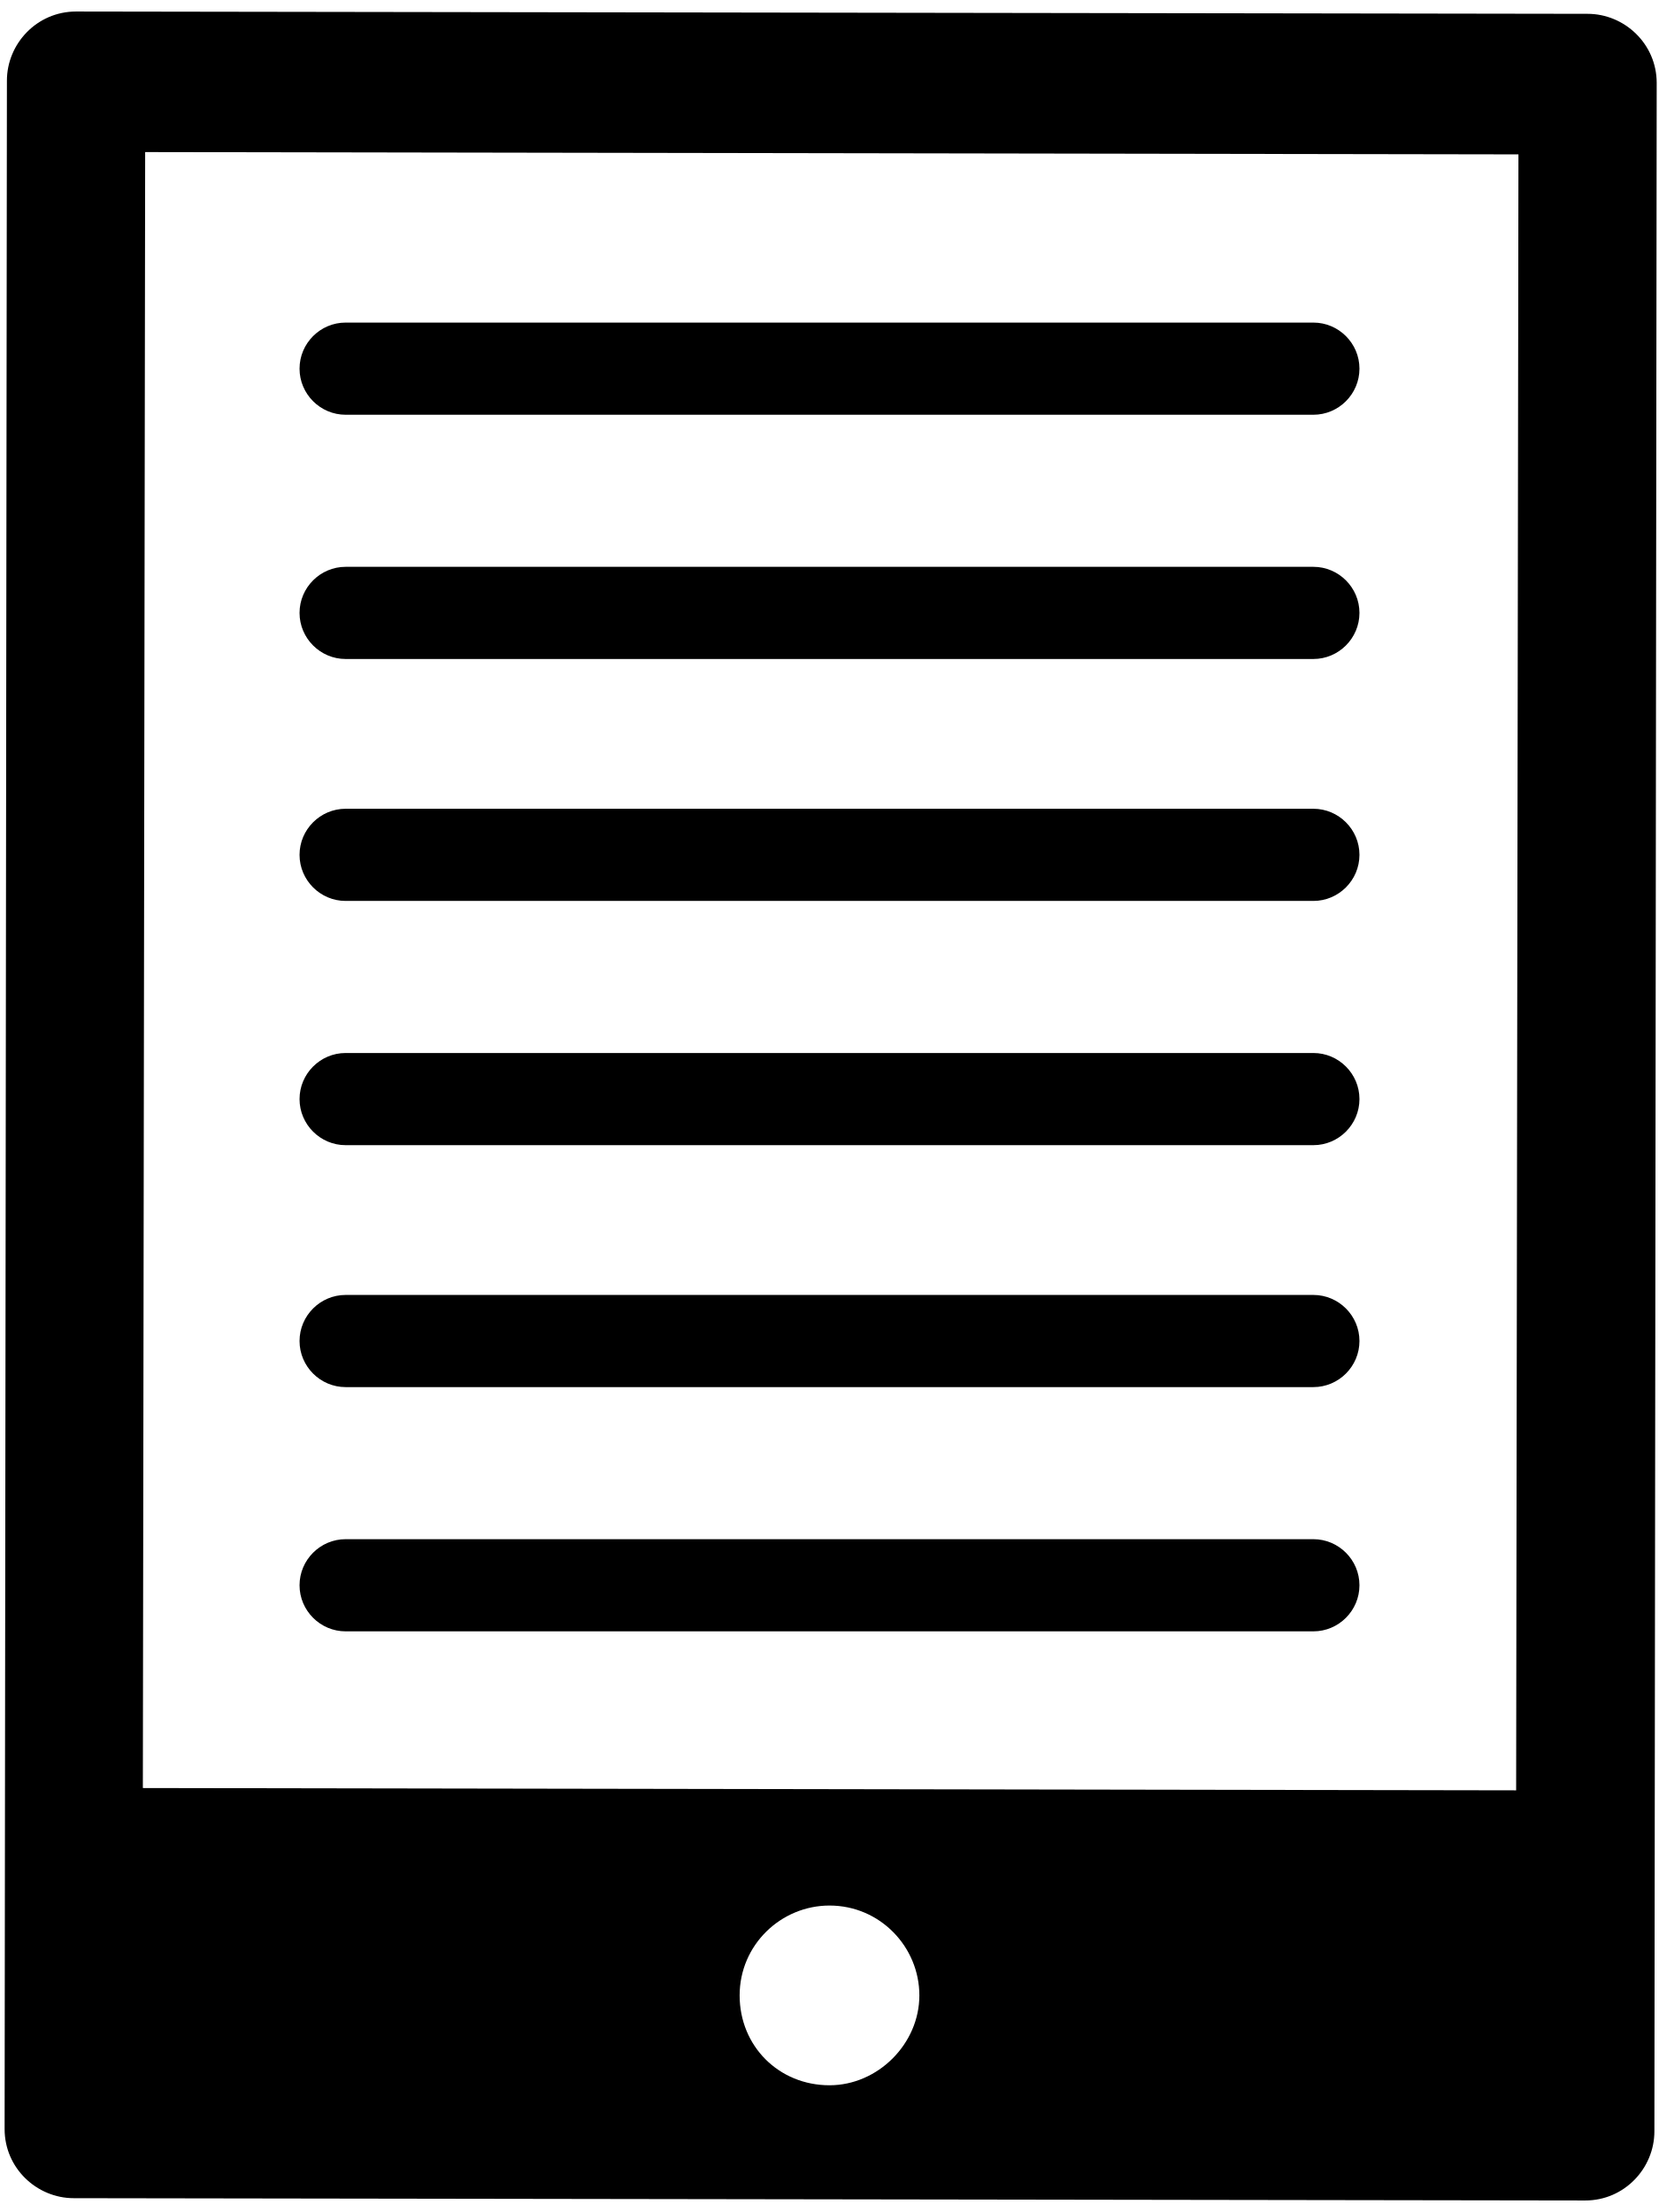
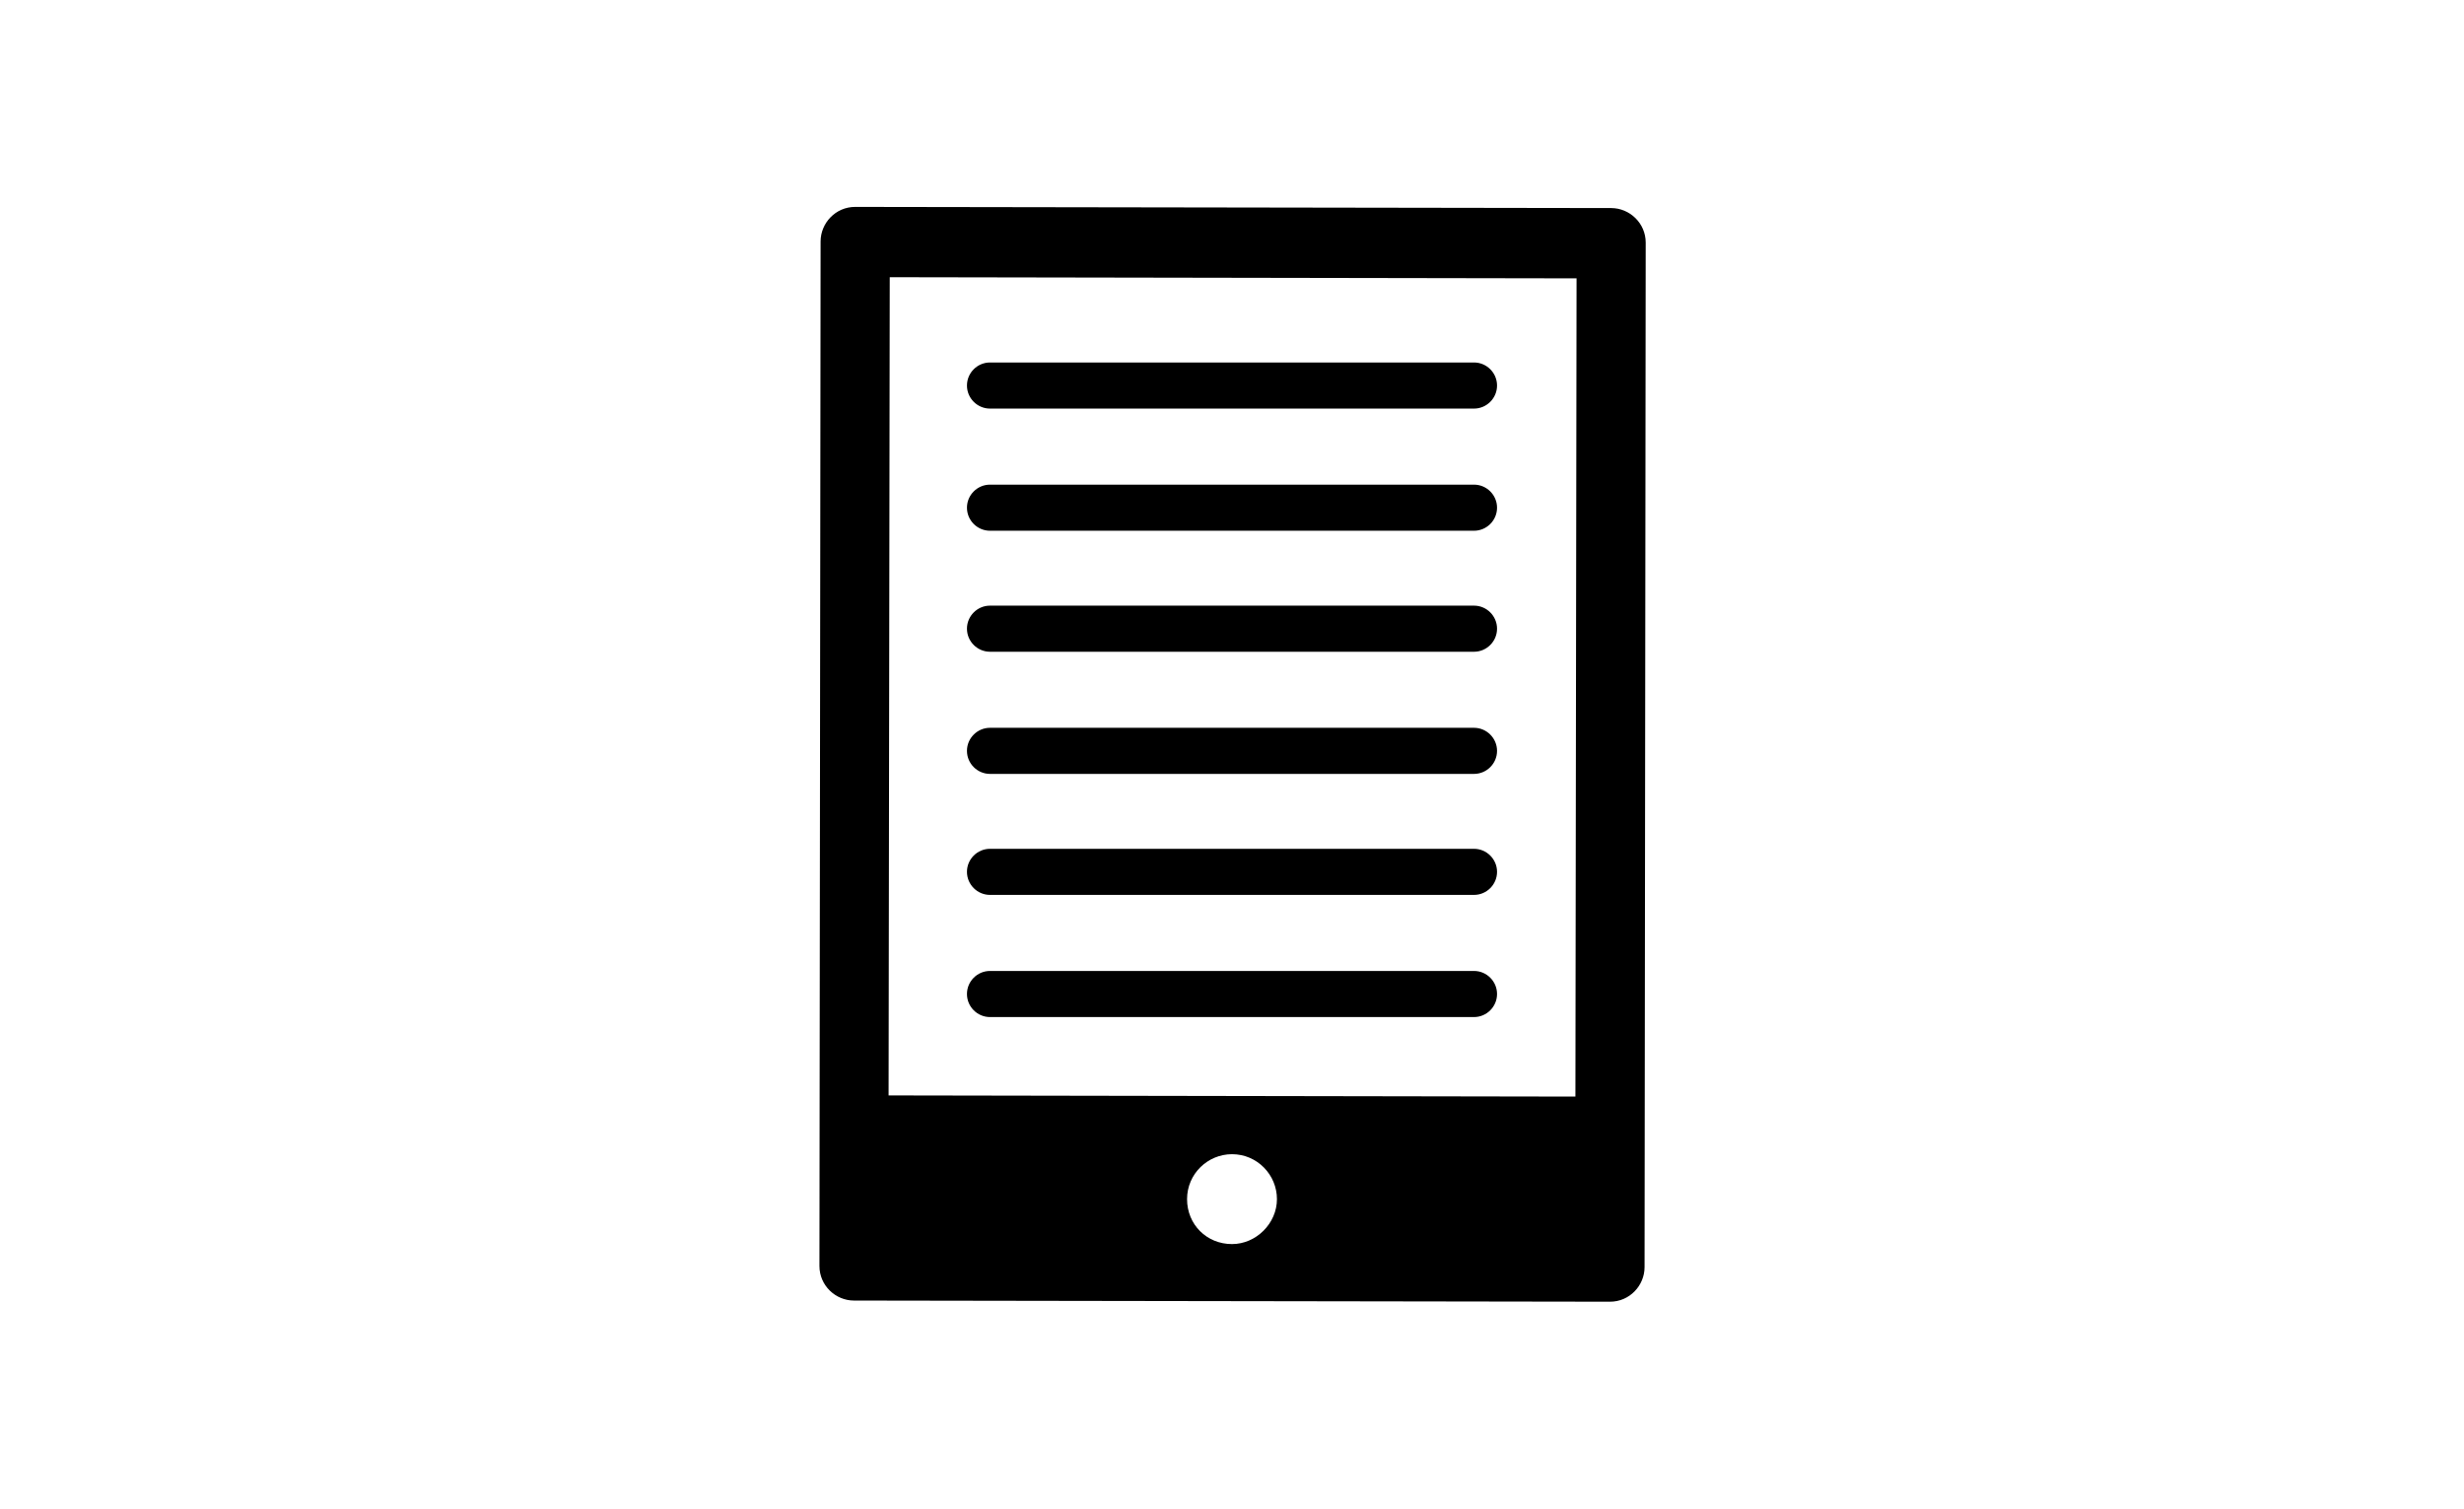
- <svg xmlns="http://www.w3.org/2000/svg" width="72" height="96" viewBox="0 0 72 96">
-   <g>
-     <path d="M15 18L57 18C58.1 18 59 17.1 59 16 59 14.9 58.1 14 57 14L15 14C13.9 14 13 14.9 13 16 13 17.1 13.9 18 15 18zM15 28.6L57 28.6C58.1 28.6 59 27.7 59 26.6 59 25.5 58.1 24.6 57 24.6L15 24.6C13.9 24.6 13 25.5 13 26.6 13 27.7 13.9 28.6 15 28.6zM15 39.1L57 39.1C58.1 39.1 59 38.2 59 37.1 59 36 58.1 35.1 57 35.1L15 35.1C13.9 35.1 13 36 13 37.1 13 38.2 13.9 39.1 15 39.1zM15 49.7L57 49.7C58.1 49.7 59 48.8 59 47.7 59 46.6 58.1 45.7 57 45.7L15 45.7C13.9 45.7 13 46.6 13 47.7 13 48.8 13.9 49.7 15 49.7zM15 60.2L57 60.2C58.1 60.2 59 59.3 59 58.2 59 57.1 58.1 56.2 57 56.2L15 56.2C13.9 56.2 13 57.1 13 58.2 13 59.3 13.9 60.2 15 60.2zM15 70.8L57 70.8C58.1 70.8 59 69.9 59 68.8 59 67.7 58.1 66.8 57 66.8L15 66.8C13.9 66.8 13 67.7 13 68.8 13 69.9 13.9 70.8 15 70.8z" />
-     <path d="M68.9,0.6 L3.3,0.5 C1.6,0.5 0.3,1.9 0.3,3.5 L0.2,92.4 C0.2,94.1 1.6,95.4 3.2,95.4 L68.8,95.5 C70.5,95.5 71.8,94.1 71.8,92.5 L71.9,3.6 C71.9,1.9 70.5,0.6 68.9,0.6 Z M36,90.5 C33.8,90.5 32.1,88.8 32.1,86.6 C32.1,84.4 33.9,82.7 36,82.7 C38.2,82.7 39.9,84.5 39.9,86.6 C39.9,88.7 38.1,90.5 36,90.5 Z M65.8,77.7 L6.2,77.6 L6.3,6.6 L65.9,6.7 L65.8,77.7 Z" />
+ <svg xmlns="http://www.w3.org/2000/svg" width="196" height="120" viewBox="0 0 196 120">
+   <g transform="translate(65 16)">
+     <path d="M13.75 16.5L52.25 16.5C53.258 16.5 54.083 15.675 54.083 14.667 54.083 13.658 53.258 12.833 52.25 12.833L13.75 12.833C12.742 12.833 11.917 13.658 11.917 14.667 11.917 15.675 12.742 16.5 13.75 16.5zM13.75 26.217L52.25 26.217C53.258 26.217 54.083 25.392 54.083 24.383 54.083 23.375 53.258 22.55 52.25 22.55L13.75 22.55C12.742 22.55 11.917 23.375 11.917 24.383 11.917 25.392 12.742 26.217 13.75 26.217zM13.75 35.842L52.25 35.842C53.258 35.842 54.083 35.017 54.083 34.008 54.083 33 53.258 32.175 52.25 32.175L13.75 32.175C12.742 32.175 11.917 33 11.917 34.008 11.917 35.017 12.742 35.842 13.75 35.842zM13.75 45.558L52.25 45.558C53.258 45.558 54.083 44.733 54.083 43.725 54.083 42.717 53.258 41.892 52.25 41.892L13.75 41.892C12.742 41.892 11.917 42.717 11.917 43.725 11.917 44.733 12.742 45.558 13.75 45.558zM13.75 55.183L52.25 55.183C53.258 55.183 54.083 54.358 54.083 53.35 54.083 52.342 53.258 51.517 52.25 51.517L13.75 51.517C12.742 51.517 11.917 52.342 11.917 53.35 11.917 54.358 12.742 55.183 13.75 55.183zM13.75 64.9L52.25 64.9C53.258 64.9 54.083 64.075 54.083 63.067 54.083 62.058 53.258 61.233 52.25 61.233L13.75 61.233C12.742 61.233 11.917 62.058 11.917 63.067 11.917 64.075 12.742 64.9 13.75 64.9z" />
+     <path d="M63.158,0.55 L3.025,0.458 C1.467,0.458 0.275,1.742 0.275,3.208 L0.183,84.7 C0.183,86.258 1.467,87.45 2.933,87.45 L63.067,87.542 C64.625,87.542 65.817,86.258 65.817,84.792 L65.908,3.3 C65.908,1.742 64.625,0.55 63.158,0.55 Z M33,82.958 C30.983,82.958 29.425,81.4 29.425,79.383 C29.425,77.367 31.075,75.808 33,75.808 C35.017,75.808 36.575,77.458 36.575,79.383 C36.575,81.308 34.925,82.958 33,82.958 Z M60.317,71.225 L5.683,71.133 L5.775,6.05 L60.408,6.142 L60.317,71.225 Z" />
  </g>
</svg>
